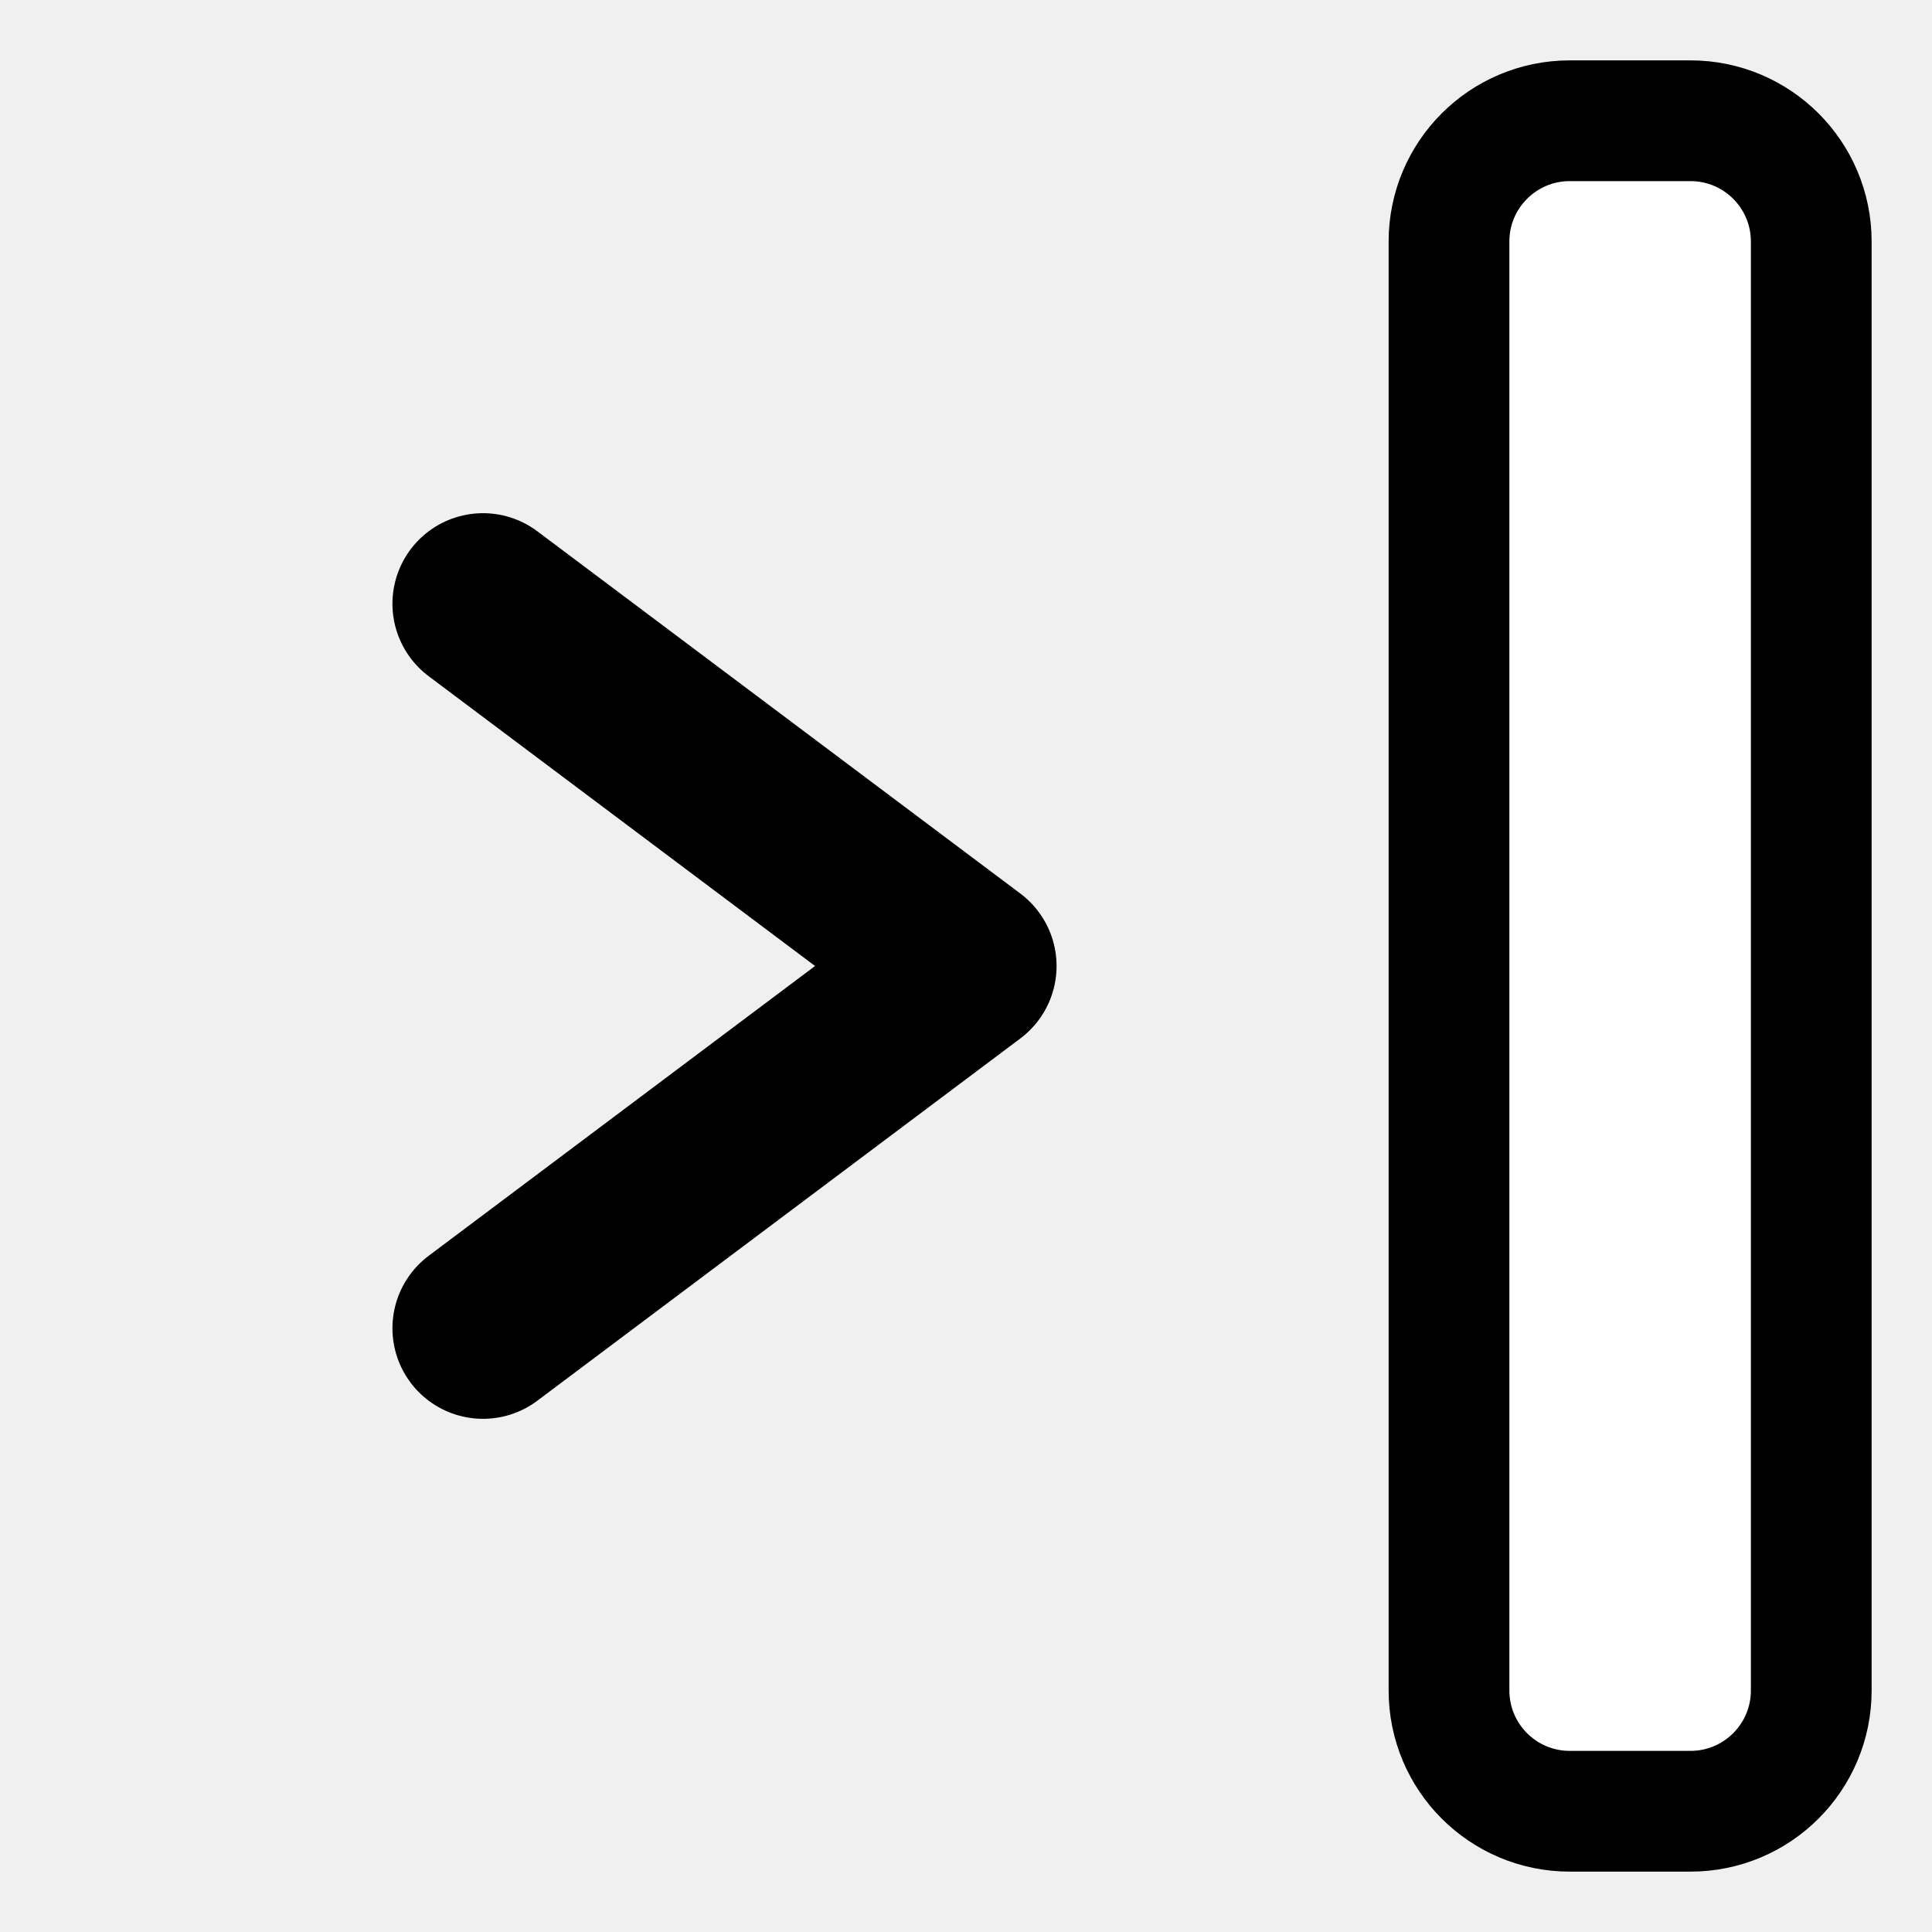
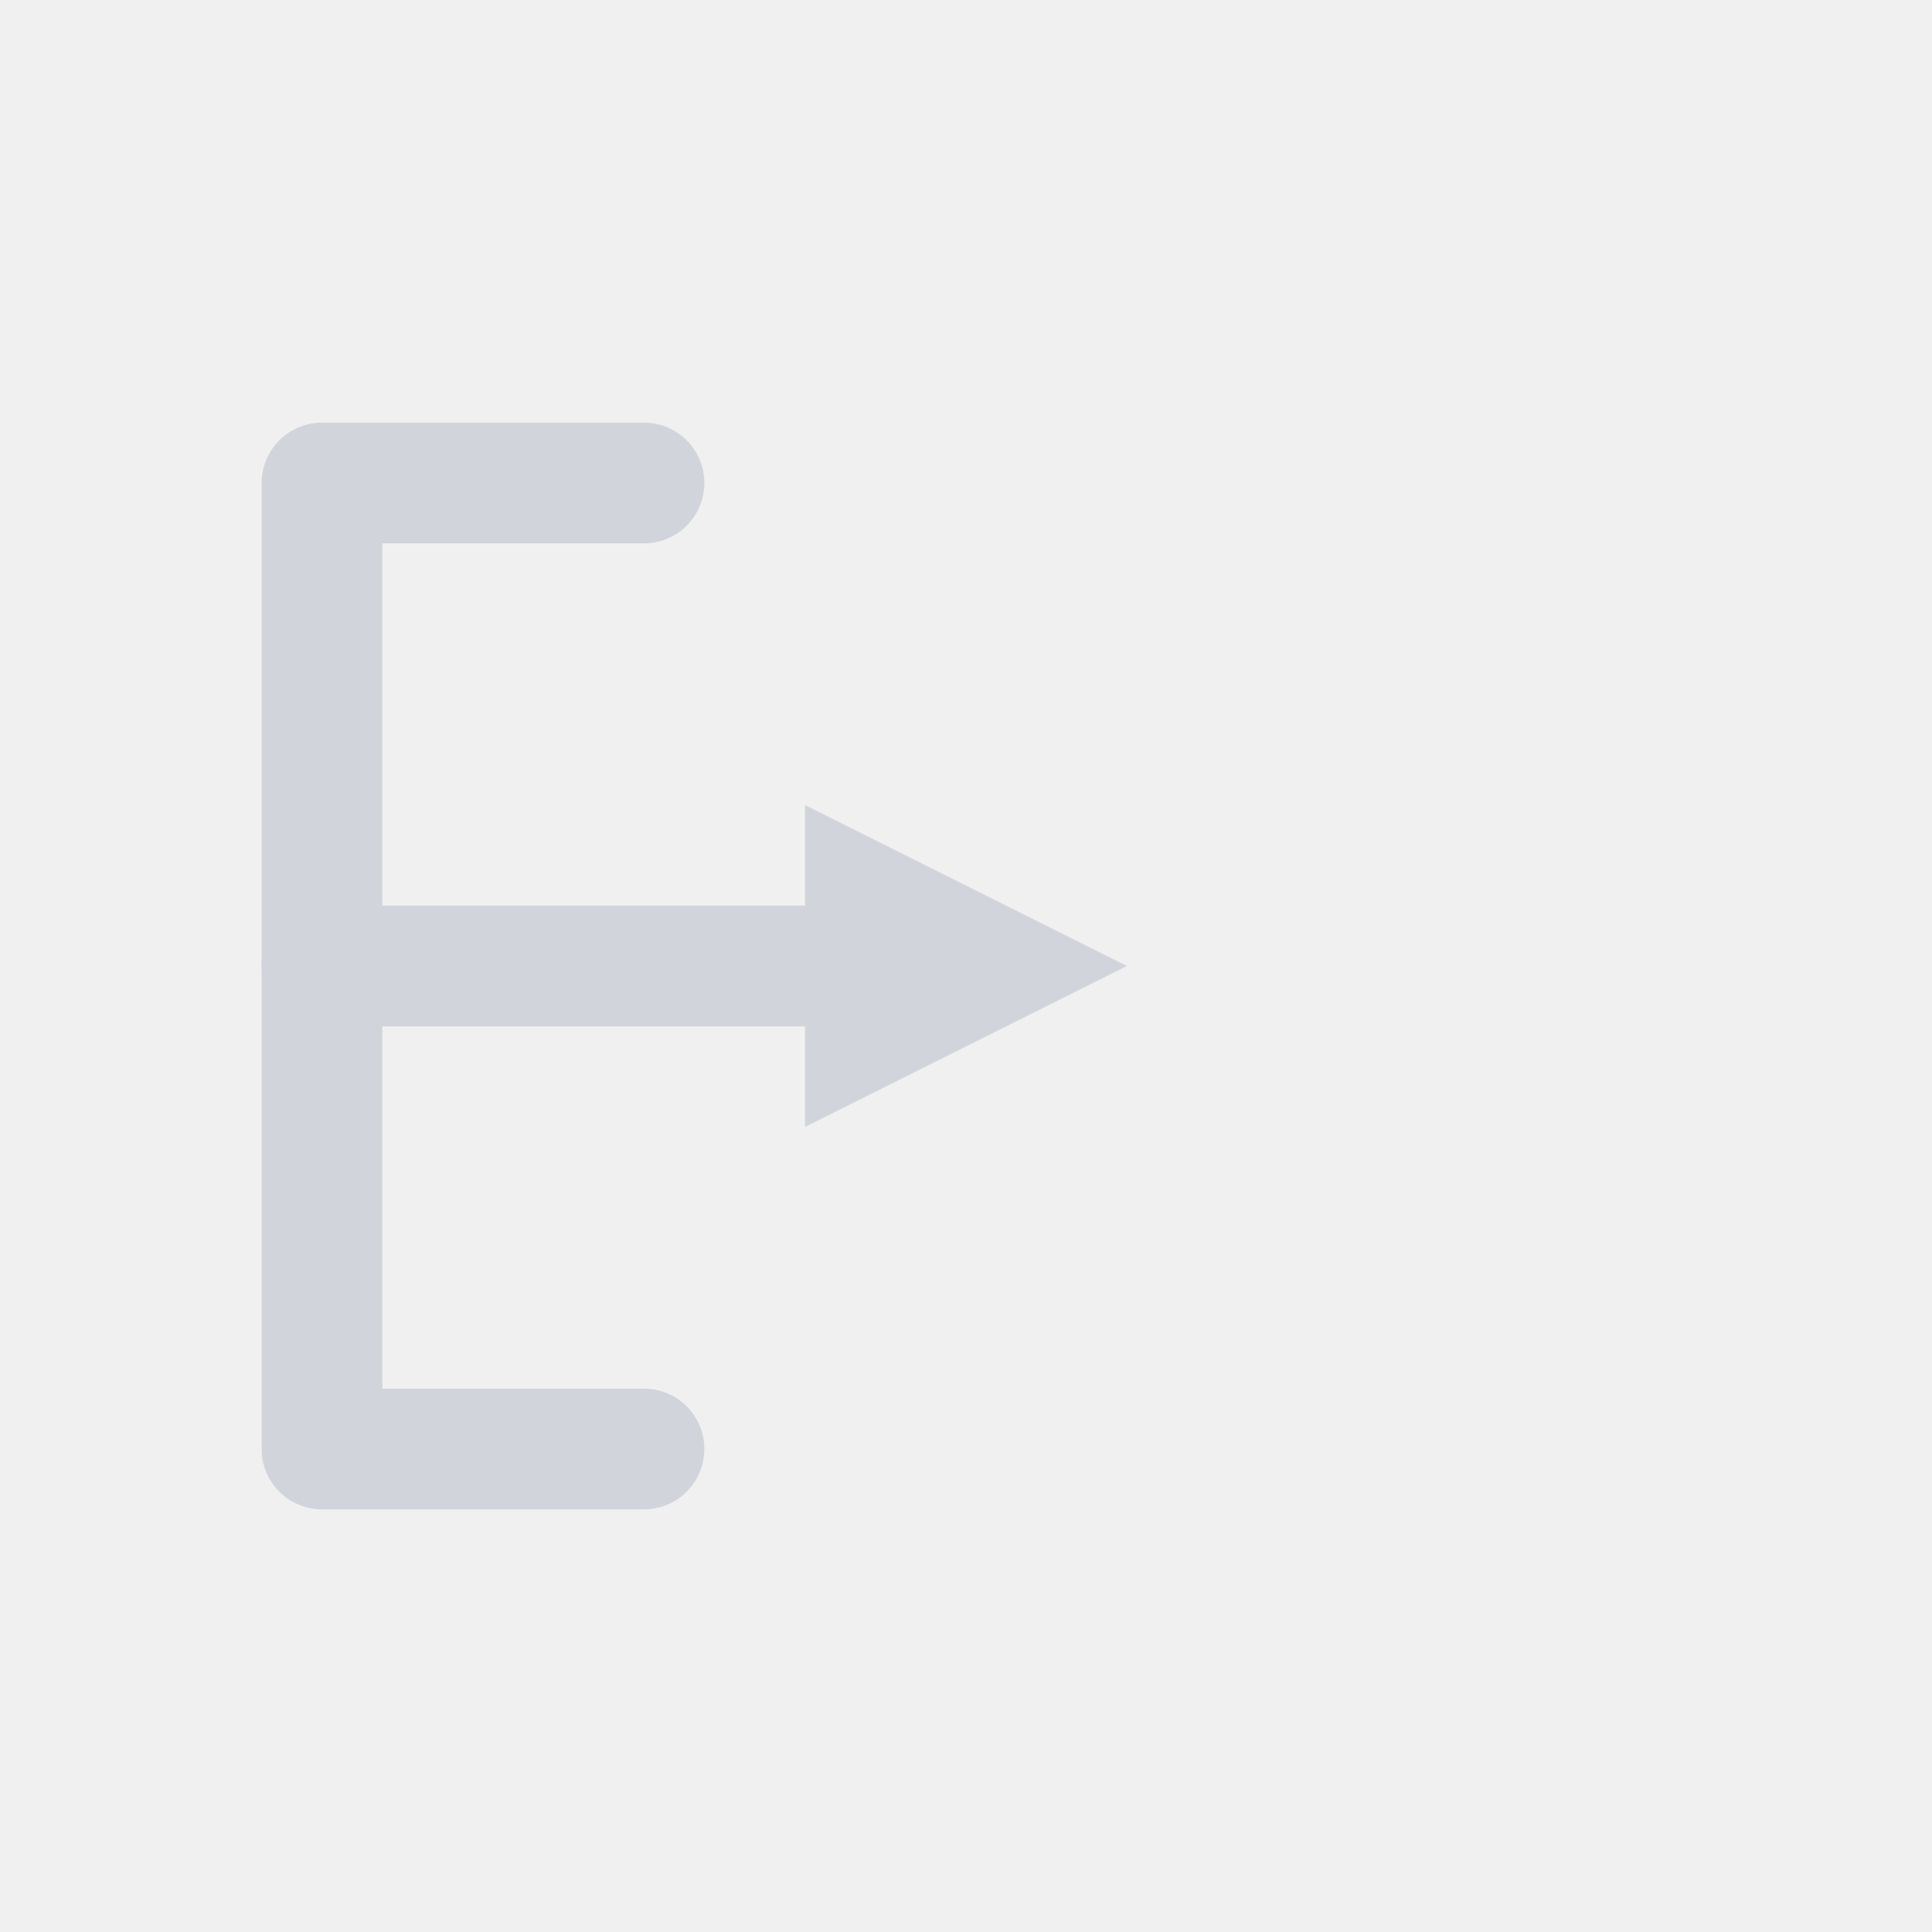
- <svg xmlns="http://www.w3.org/2000/svg" width="16" height="16" viewBox="0 0 16 16">
-   <rect x="12" y="1" width="3" height="14" rx="1" fill="#ffffff" stroke="#000000" stroke-width="1" />
-   <path d="M4 5 L8 8 L4 11" fill="none" stroke="#000000" stroke-width="1.5" stroke-linecap="round" stroke-linejoin="round" />
+ <svg xmlns="http://www.w3.org/2000/svg" viewBox="0 0 24 24" fill="none" stroke="#d1d5db" stroke-width="1.5" stroke-linecap="round" stroke-linejoin="round">
+   <polyline points="8,6 4,6 4,18 8,18" />
+   <line x1="4" y1="12" x2="10" y2="12" />
+   <polygon points="10,10 14,12 10,14" fill="#d1d5db" stroke="none" />
</svg>
